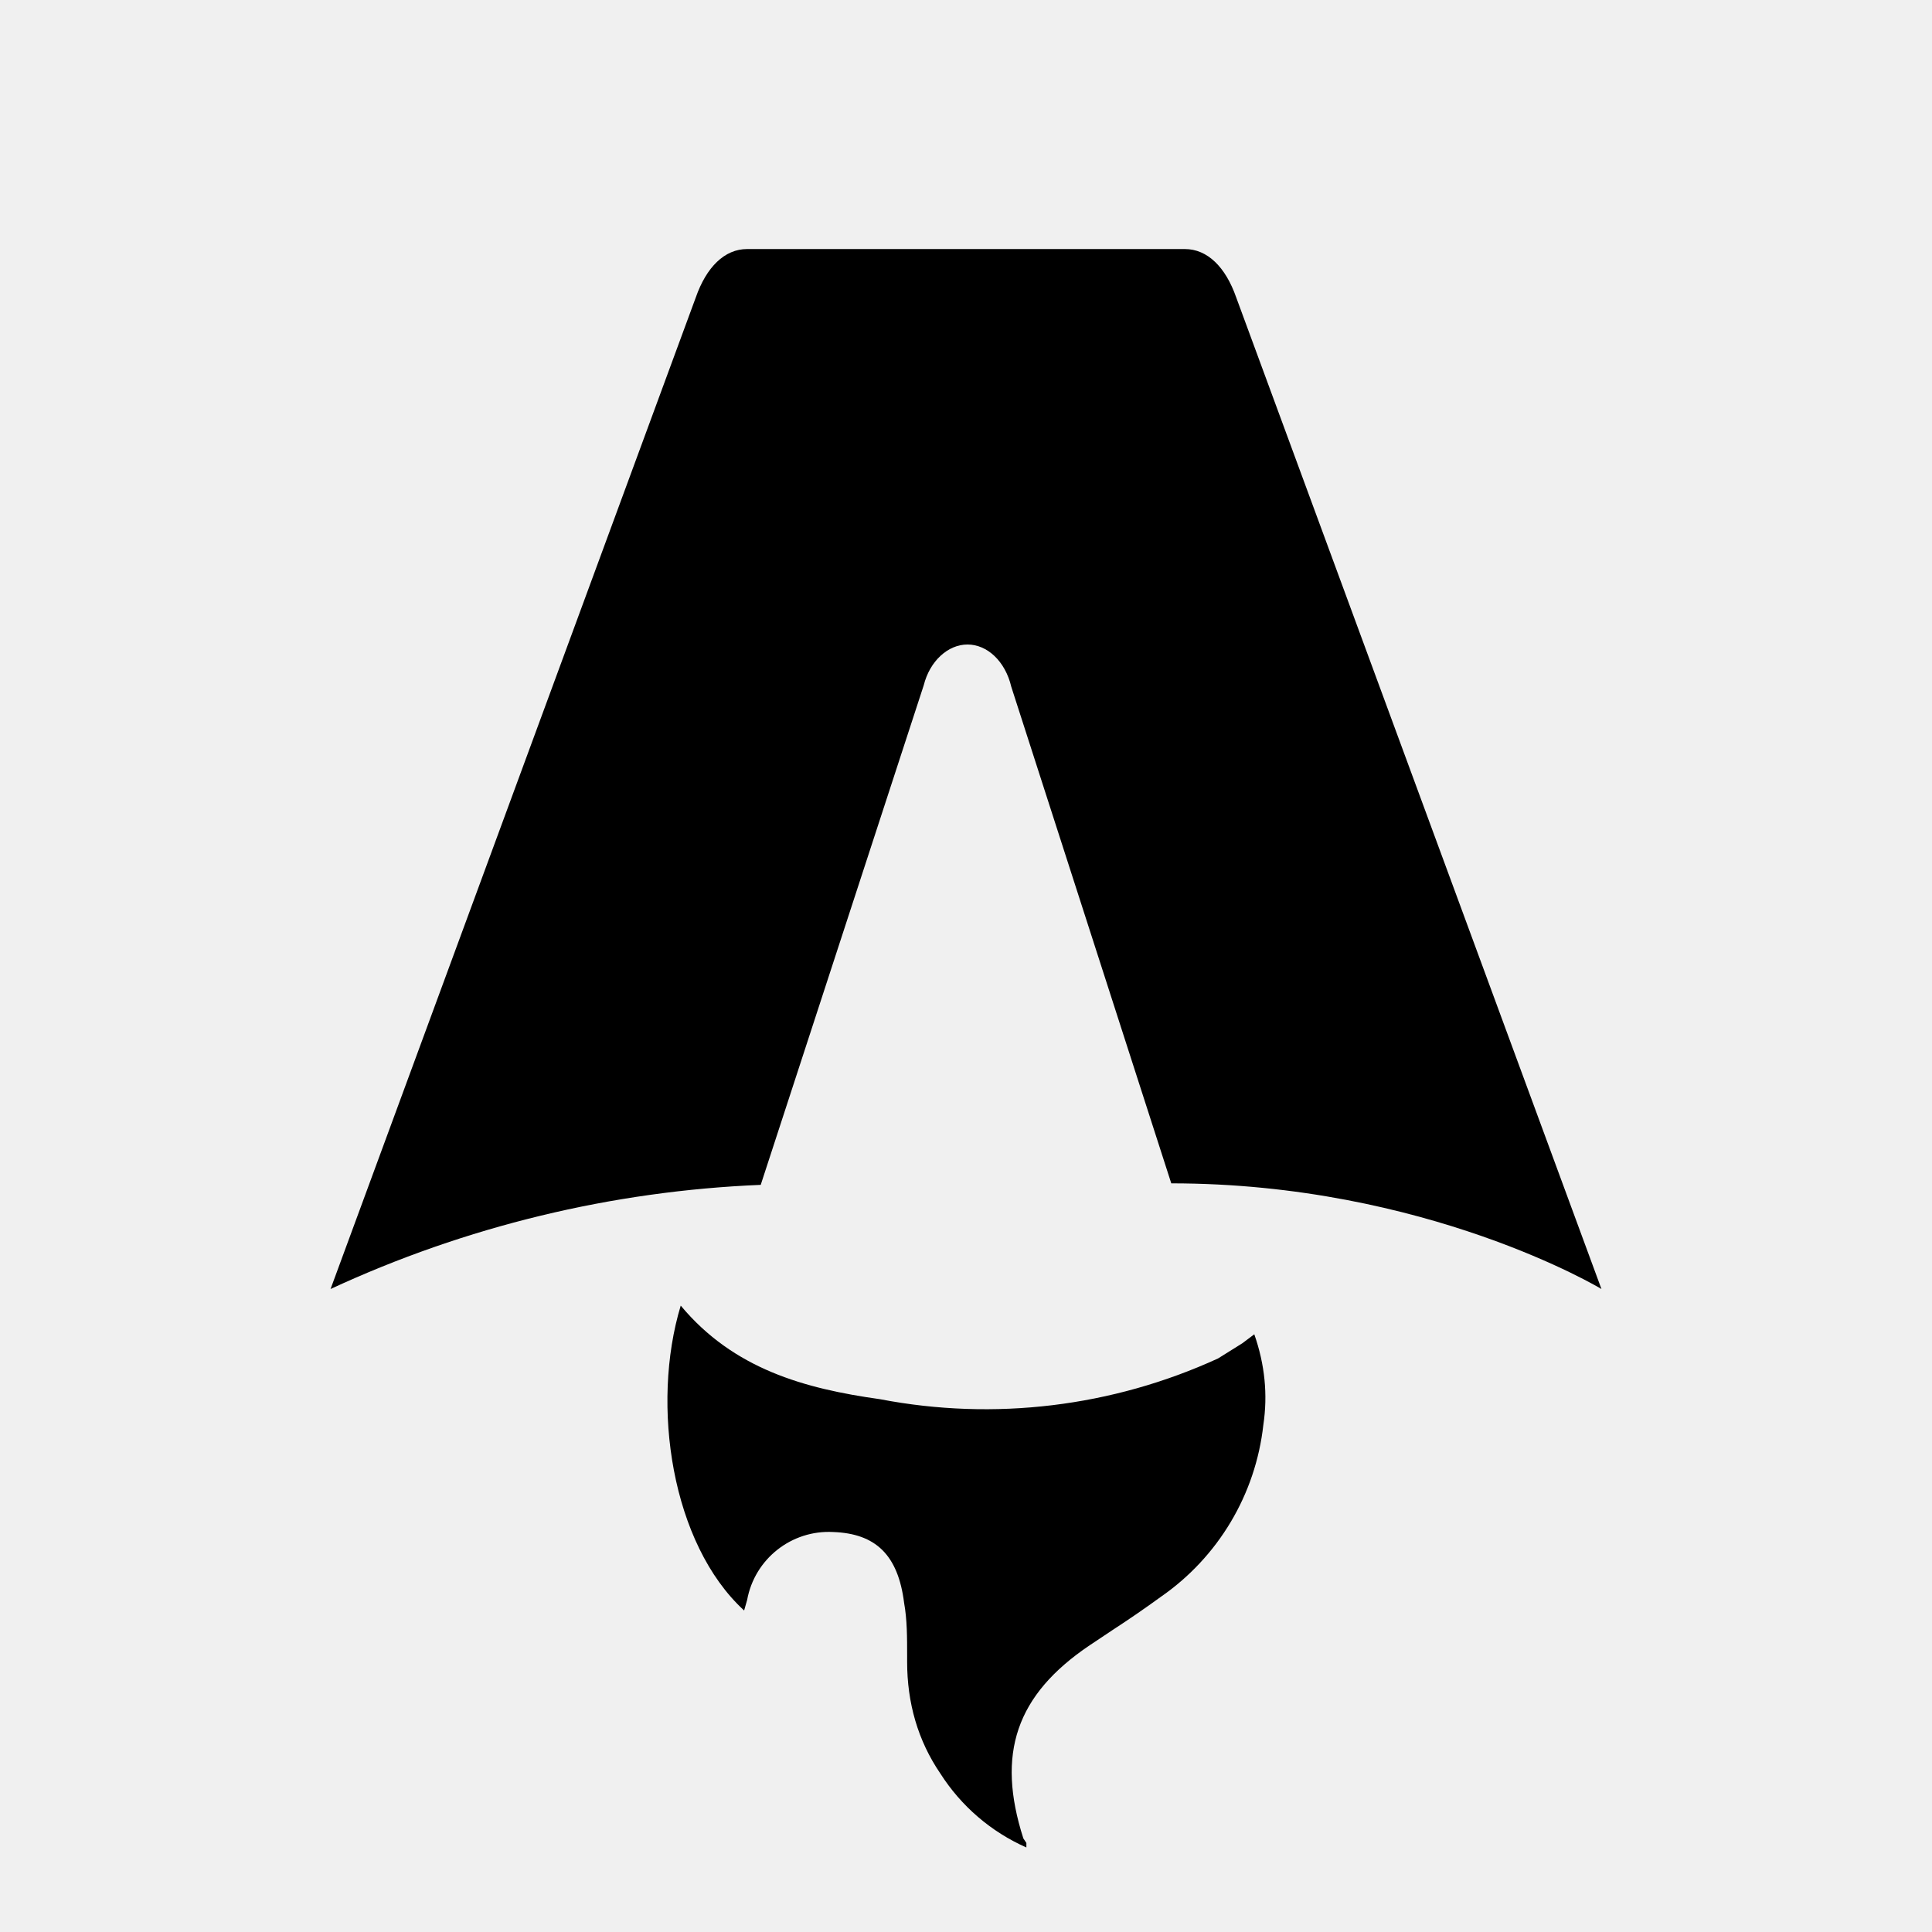
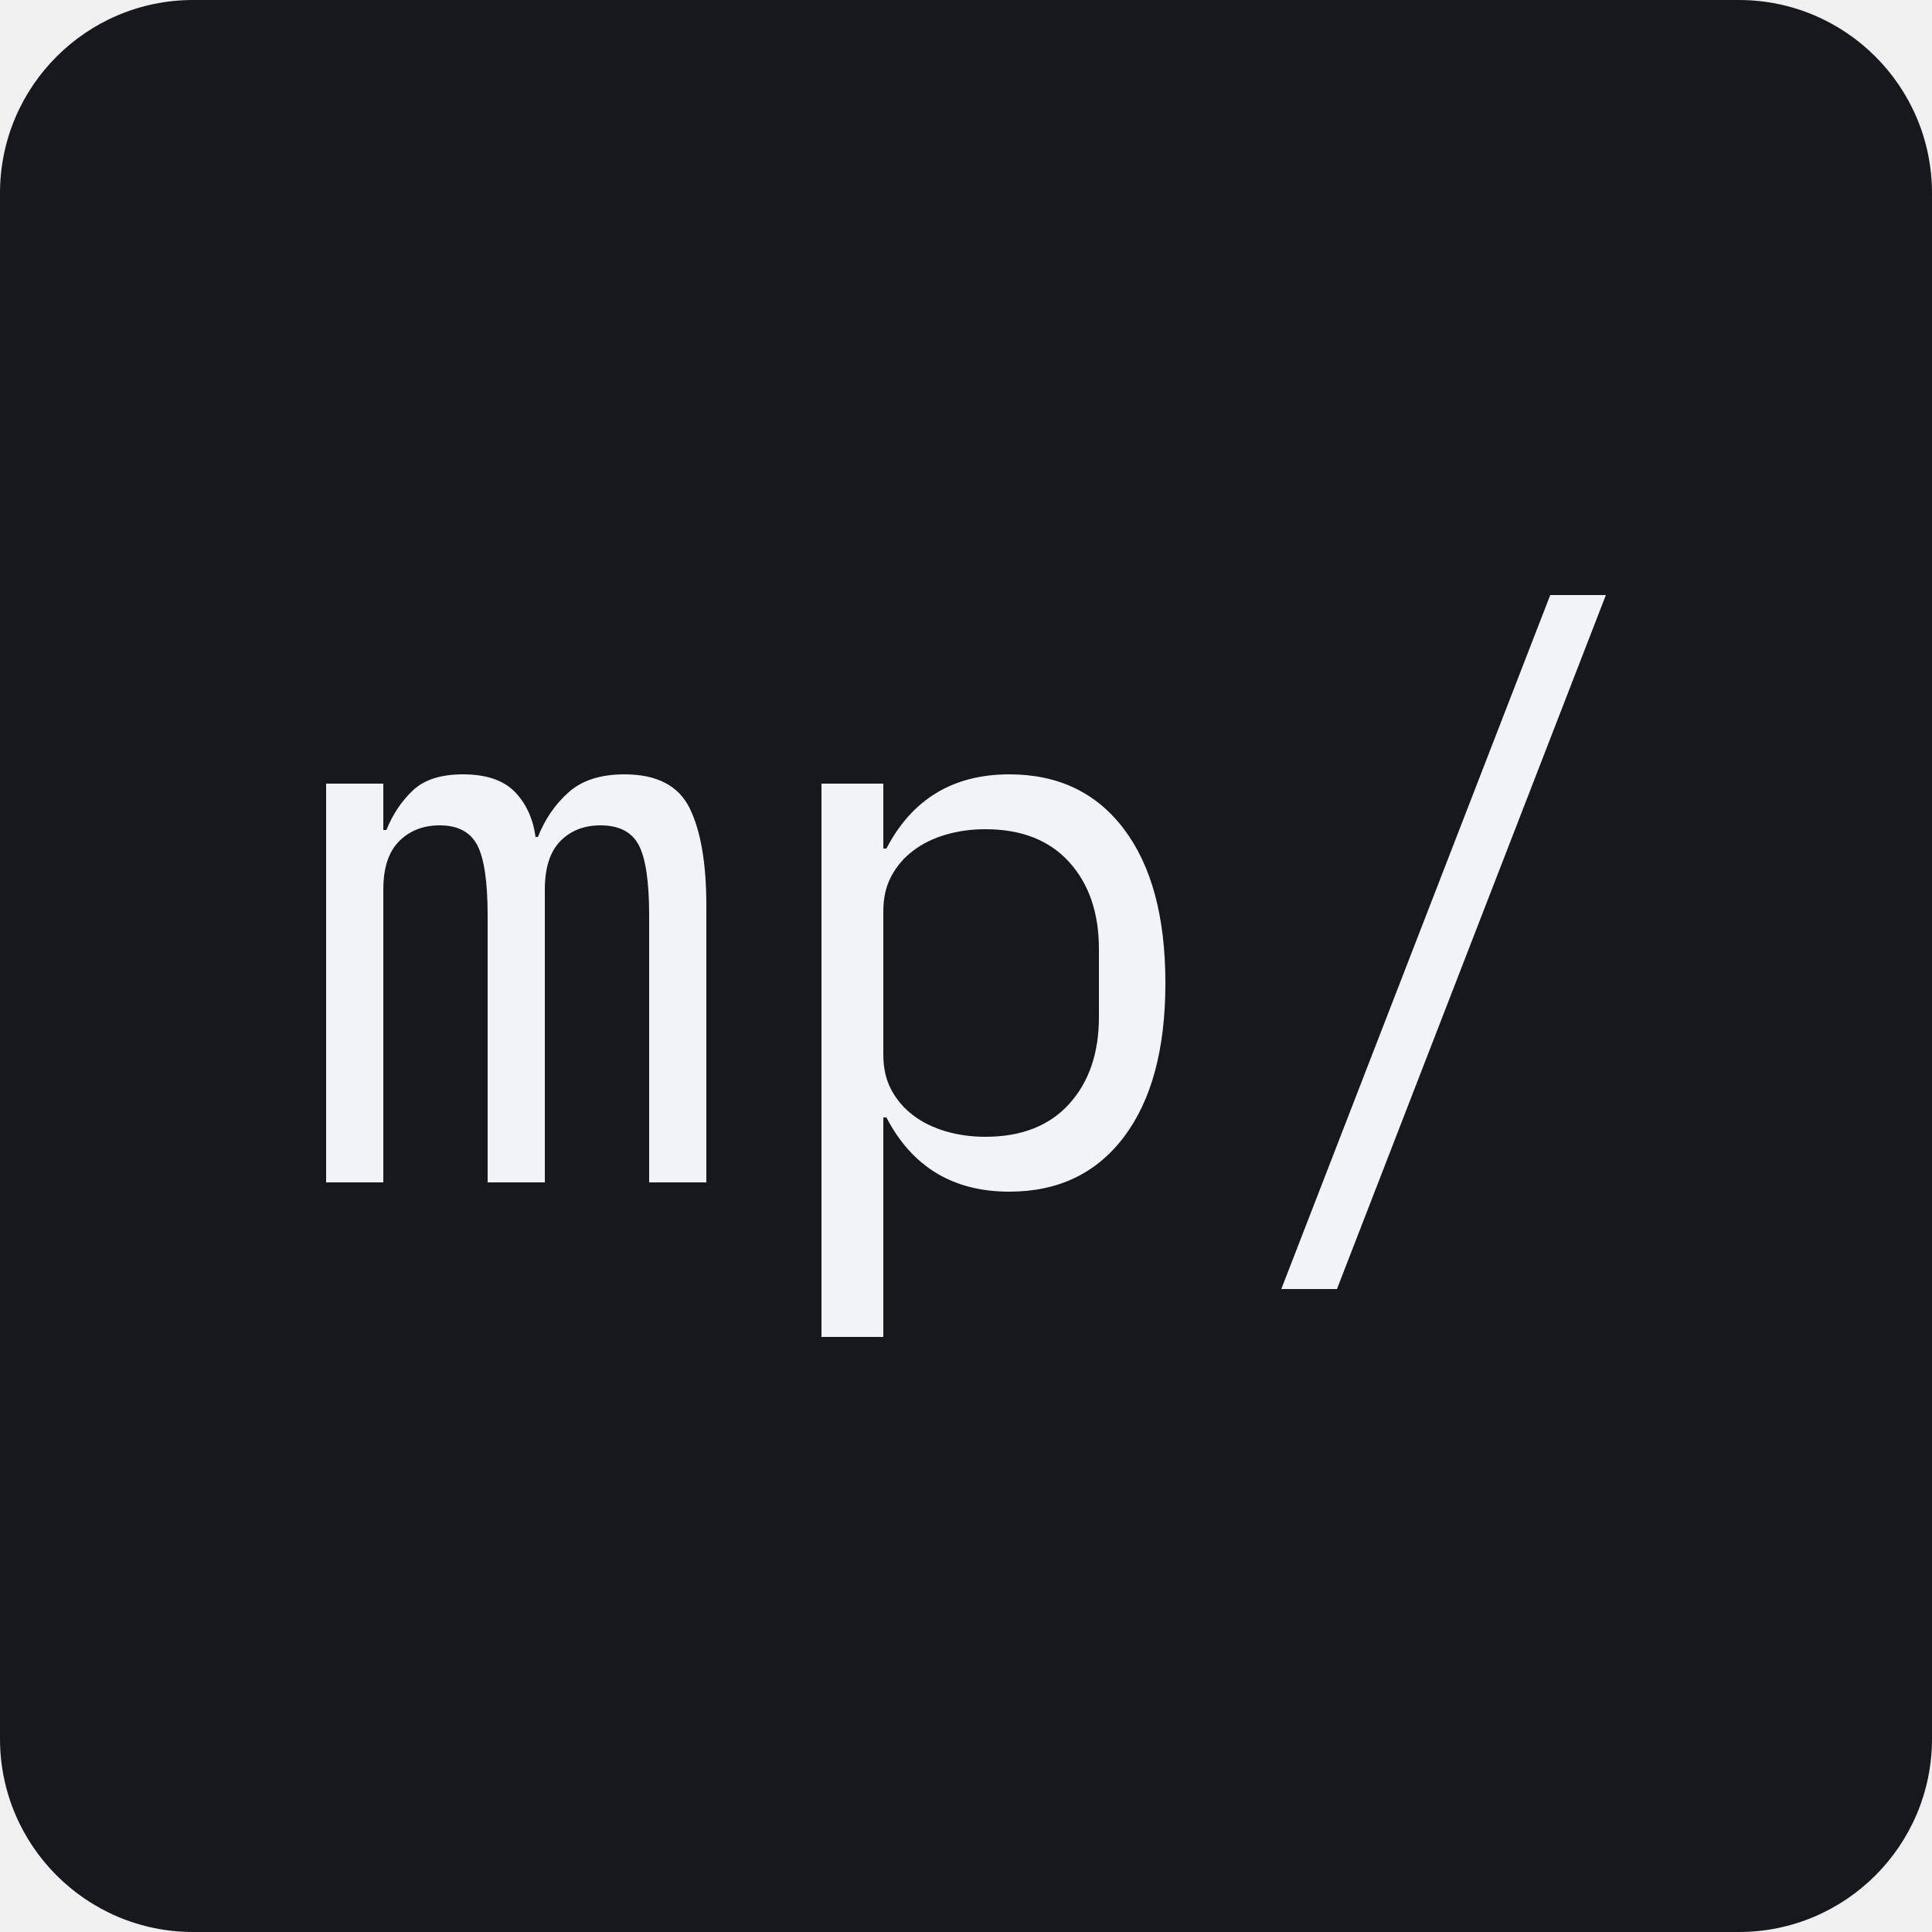
- <svg xmlns="http://www.w3.org/2000/svg" fill="none" viewBox="0 0 128 128">
-   <path d="M50.4 78.5a75.1 75.1 0 0 0-28.5 6.9l24.2-65.7c.7-2 1.9-3.2 3.4-3.2h29c1.5 0 2.7 1.2 3.4 3.2l24.2 65.7s-11.6-7-28.5-7L67 45.5c-.4-1.7-1.6-2.8-2.9-2.8-1.3 0-2.5 1.1-2.9 2.7L50.4 78.5Zm-1.1 28.2Zm-4.2-20.2c-2 6.6-.6 15.8 4.2 20.2a17.5 17.5 0 0 1 .2-.7 5.5 5.5 0 0 1 5.7-4.5c2.8.1 4.3 1.5 4.7 4.7.2 1.1.2 2.3.2 3.5v.4c0 2.7.7 5.2 2.2 7.4a13 13 0 0 0 5.7 4.9v-.3l-.2-.3c-1.8-5.6-.5-9.5 4.4-12.8l1.5-1a73 73 0 0 0 3.2-2.2 16 16 0 0 0 6.8-11.4c.3-2 .1-4-.6-6l-.8.6-1.6 1a37 37 0 0 1-22.4 2.7c-5-.7-9.7-2-13.2-6.2Z" />
-   <style>
-         path { fill: #000; }
-         @media (prefers-color-scheme: dark) {
-             path { fill: #FFF; }
-         }
-     </style>
+ <svg xmlns="http://www.w3.org/2000/svg" width="128" height="128" viewBox="0 0 128 128">
+   <rect x="0.000" y="0.000" width="128.000" height="128.000" rx="12.800" ry="12.800" fill="#16181e" />
+   <g data-role="mark" data-text="mp/" transform="translate(18.842 78.336) scale(0.0512 -0.0512)" fill="#f2f3f7">
+     <path d="M54 0L54 516L128 516L128 456L132 456Q144 486 166 507Q188 528 231 528Q276 528 298 505.5Q320 483 325 447L328 447Q342 482 368 505Q394 528 440 528Q503 528 524.5 484Q546 440 546 358L546 0L472 0L472 345Q472 411 458.5 436.5Q445 462 409 462Q377 462 357 441.5Q337 421 337 379L337 0L263 0L263 345Q263 411 249.5 436.5Q236 462 201 462Q169 462 148.5 441.5Q128 421 128 379L128 0Z" transform="translate(0.000 0.000)" />
+     <path d="M95 516L175 516L175 432L179 432Q229 528 338 528Q433 528 486.5 457Q540 386 540 258Q540 130 486.5 59Q433 -12 338 -12Q229 -12 179 84L175 84L175 -200L95 -200ZM307 59Q377 59 415.5 101.5Q454 144 454 214L454 302Q454 372 415.5 414.5Q377 457 307 457Q280 457 256 450Q232 443 214 429.5Q196 416 185.5 396.5Q175 377 175 351L175 165Q175 139 185.5 119.5Q196 100 214 86.5Q232 73 256 66Q280 59 307 59Z" transform="translate(600.000 0.000)" />
+     <path d="M90 -138L438 760L510 760L162 -138Z" transform="translate(1200.000 0.000)" />
+   </g>
</svg>
